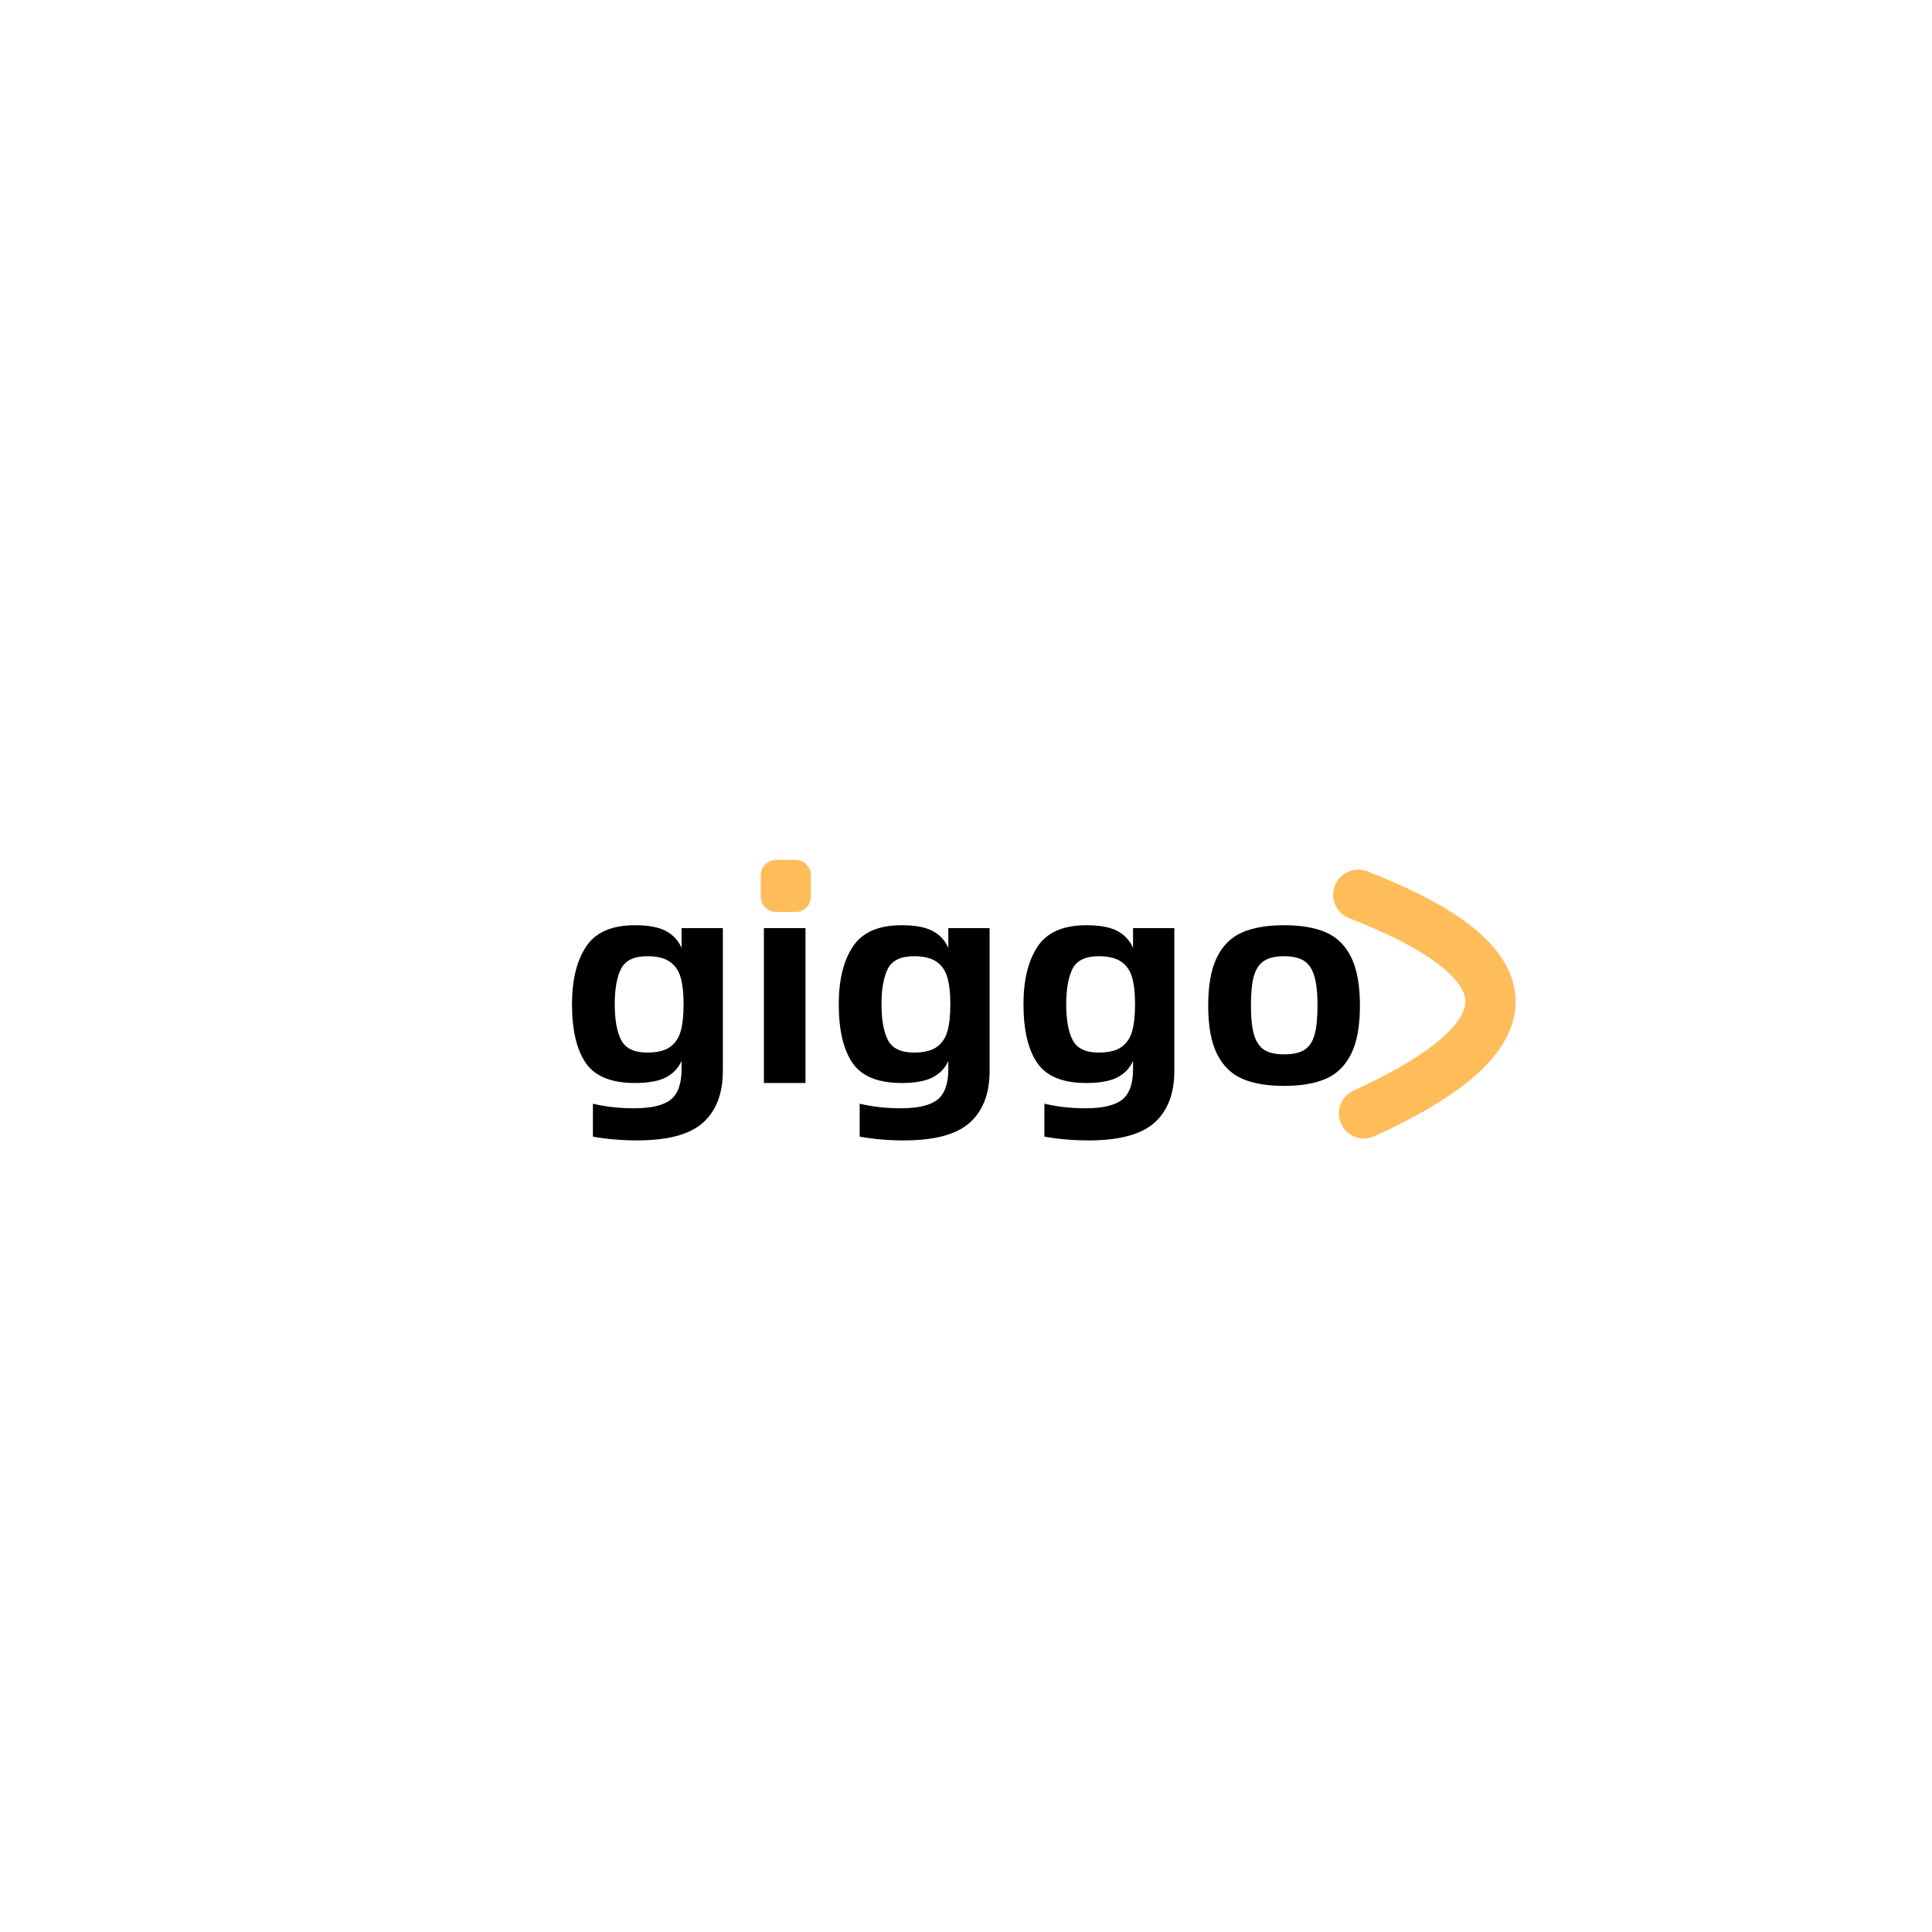
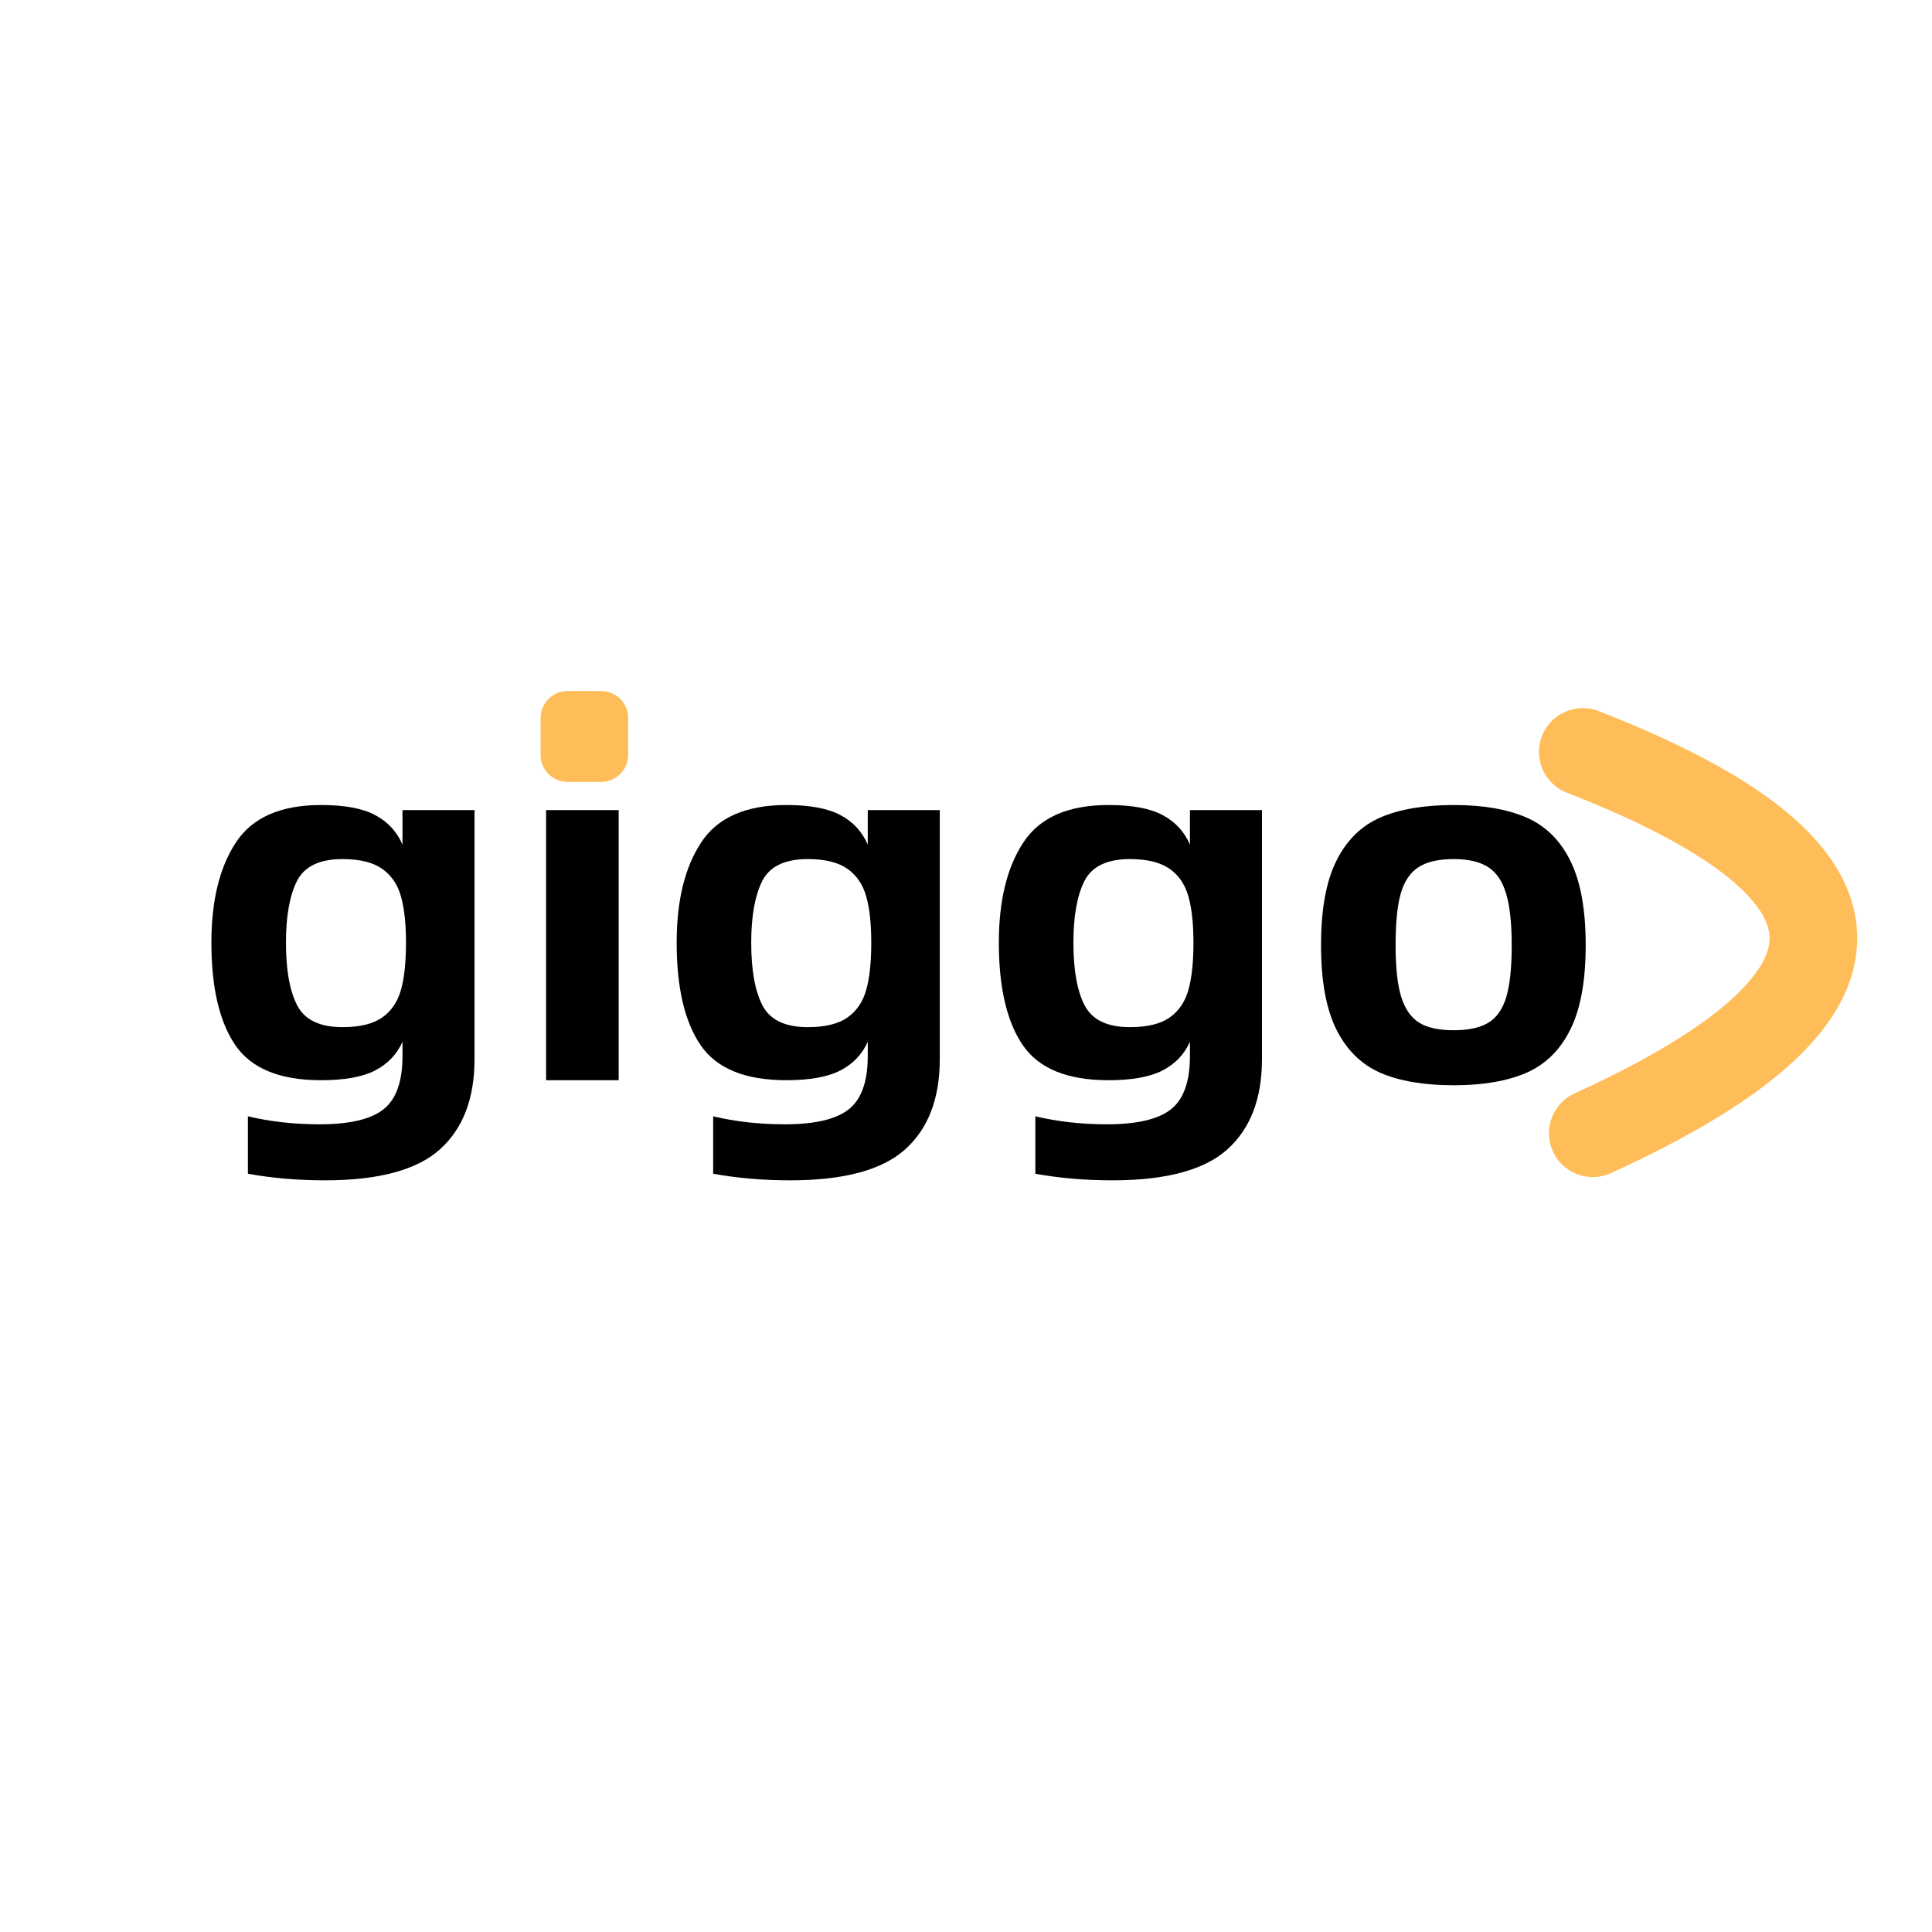
- <svg xmlns="http://www.w3.org/2000/svg" width="500" zoomAndPan="magnify" viewBox="0 0 375 375" height="500" preserveAspectRatio="xMidYMid meet" version="1.0">
+ <svg xmlns="http://www.w3.org/2000/svg" width="500" zoomAndPan="magnify" viewBox="87.5 97.5 215 200" height="500" preserveAspectRatio="xMidYMid meet" version="1.0">
  <defs>
    <g />
    <clipPath id="aef2125162">
      <path d="M 147.66 166.898 L 157.402 166.898 L 157.402 177.02 L 147.66 177.02 Z M 147.66 166.898 " clip-rule="nonzero" />
    </clipPath>
    <clipPath id="4dab225c6e">
      <path d="M 150.66 166.898 L 154.402 166.898 C 155.199 166.898 155.961 167.215 156.523 167.777 C 157.086 168.34 157.402 169.102 157.402 169.898 L 157.402 174.016 C 157.402 174.809 157.086 175.574 156.523 176.137 C 155.961 176.699 155.199 177.016 154.402 177.016 L 150.66 177.016 C 149.867 177.016 149.102 176.699 148.539 176.137 C 147.977 175.574 147.66 174.809 147.66 174.016 L 147.66 169.898 C 147.66 169.102 147.977 168.34 148.539 167.777 C 149.102 167.215 149.867 166.898 150.66 166.898 Z M 150.66 166.898 " clip-rule="nonzero" />
    </clipPath>
  </defs>
  <g fill="#000000" fill-opacity="1">
    <g transform="translate(108.5246, 210.2107)">
      <g>
        <path d="M 31.781 -30.062 L 31.781 -2.344 C 31.781 2.039 30.5 5.383 27.938 7.688 C 25.383 9.988 21.117 11.141 15.141 11.141 C 12.098 11.141 9.238 10.895 6.562 10.406 L 6.562 4.016 C 9.051 4.609 11.707 4.906 14.531 4.906 C 17.875 4.906 20.25 4.348 21.656 3.234 C 23.062 2.117 23.766 0.148 23.766 -2.672 L 23.766 -4.281 C 23.141 -2.875 22.117 -1.805 20.703 -1.078 C 19.297 -0.359 17.297 0 14.703 0 C 10.129 0 6.953 -1.297 5.172 -3.891 C 3.391 -6.492 2.5 -10.301 2.5 -15.312 C 2.5 -19.988 3.41 -23.707 5.234 -26.469 C 7.055 -29.238 10.211 -30.625 14.703 -30.625 C 17.336 -30.625 19.348 -30.25 20.734 -29.5 C 22.129 -28.758 23.141 -27.664 23.766 -26.219 L 23.766 -30.062 Z M 17.094 -5.906 C 19.02 -5.906 20.492 -6.266 21.516 -6.984 C 22.535 -7.711 23.227 -8.734 23.594 -10.047 C 23.969 -11.367 24.156 -13.125 24.156 -15.312 C 24.156 -17.426 23.969 -19.141 23.594 -20.453 C 23.227 -21.773 22.535 -22.797 21.516 -23.516 C 20.492 -24.242 19.02 -24.609 17.094 -24.609 C 14.531 -24.609 12.836 -23.789 12.016 -22.156 C 11.203 -20.52 10.797 -18.238 10.797 -15.312 C 10.797 -12.27 11.211 -9.941 12.047 -8.328 C 12.891 -6.711 14.57 -5.906 17.094 -5.906 Z M 17.094 -5.906 " />
      </g>
    </g>
  </g>
  <g fill="#000000" fill-opacity="1">
    <g transform="translate(144.3787, 210.2107)">
      <g>
        <path d="M 7.969 -34.234 C 6.664 -34.234 5.707 -34.328 5.094 -34.516 C 4.477 -34.703 4.051 -35.094 3.812 -35.688 C 3.57 -36.281 3.453 -37.227 3.453 -38.531 C 3.453 -39.789 3.57 -40.707 3.812 -41.281 C 4.051 -41.852 4.477 -42.234 5.094 -42.422 C 5.707 -42.609 6.664 -42.703 7.969 -42.703 C 9.301 -42.703 10.266 -42.609 10.859 -42.422 C 11.453 -42.234 11.867 -41.859 12.109 -41.297 C 12.348 -40.742 12.469 -39.82 12.469 -38.531 C 12.469 -37.227 12.348 -36.281 12.109 -35.688 C 11.867 -35.094 11.441 -34.703 10.828 -34.516 C 10.211 -34.328 9.258 -34.234 7.969 -34.234 Z M 3.891 -30.062 L 11.969 -30.062 L 11.969 0 L 3.891 0 Z M 3.891 -30.062 " />
      </g>
    </g>
  </g>
  <g fill="#000000" fill-opacity="1">
    <g transform="translate(160.3015, 210.2107)">
      <g>
        <path d="M 31.781 -30.062 L 31.781 -2.344 C 31.781 2.039 30.5 5.383 27.938 7.688 C 25.383 9.988 21.117 11.141 15.141 11.141 C 12.098 11.141 9.238 10.895 6.562 10.406 L 6.562 4.016 C 9.051 4.609 11.707 4.906 14.531 4.906 C 17.875 4.906 20.25 4.348 21.656 3.234 C 23.062 2.117 23.766 0.148 23.766 -2.672 L 23.766 -4.281 C 23.141 -2.875 22.117 -1.805 20.703 -1.078 C 19.297 -0.359 17.297 0 14.703 0 C 10.129 0 6.953 -1.297 5.172 -3.891 C 3.391 -6.492 2.5 -10.301 2.5 -15.312 C 2.5 -19.988 3.41 -23.707 5.234 -26.469 C 7.055 -29.238 10.211 -30.625 14.703 -30.625 C 17.336 -30.625 19.348 -30.25 20.734 -29.5 C 22.129 -28.758 23.141 -27.664 23.766 -26.219 L 23.766 -30.062 Z M 17.094 -5.906 C 19.02 -5.906 20.492 -6.266 21.516 -6.984 C 22.535 -7.711 23.227 -8.734 23.594 -10.047 C 23.969 -11.367 24.156 -13.125 24.156 -15.312 C 24.156 -17.426 23.969 -19.141 23.594 -20.453 C 23.227 -21.773 22.535 -22.797 21.516 -23.516 C 20.492 -24.242 19.02 -24.609 17.094 -24.609 C 14.531 -24.609 12.836 -23.789 12.016 -22.156 C 11.203 -20.52 10.797 -18.238 10.797 -15.312 C 10.797 -12.27 11.211 -9.941 12.047 -8.328 C 12.891 -6.711 14.57 -5.906 17.094 -5.906 Z M 17.094 -5.906 " />
      </g>
    </g>
  </g>
  <g fill="#000000" fill-opacity="1">
    <g transform="translate(196.1555, 210.2107)">
      <g>
        <path d="M 31.781 -30.062 L 31.781 -2.344 C 31.781 2.039 30.5 5.383 27.938 7.688 C 25.383 9.988 21.117 11.141 15.141 11.141 C 12.098 11.141 9.238 10.895 6.562 10.406 L 6.562 4.016 C 9.051 4.609 11.707 4.906 14.531 4.906 C 17.875 4.906 20.25 4.348 21.656 3.234 C 23.062 2.117 23.766 0.148 23.766 -2.672 L 23.766 -4.281 C 23.141 -2.875 22.117 -1.805 20.703 -1.078 C 19.297 -0.359 17.297 0 14.703 0 C 10.129 0 6.953 -1.297 5.172 -3.891 C 3.391 -6.492 2.5 -10.301 2.5 -15.312 C 2.5 -19.988 3.41 -23.707 5.234 -26.469 C 7.055 -29.238 10.211 -30.625 14.703 -30.625 C 17.336 -30.625 19.348 -30.25 20.734 -29.5 C 22.129 -28.758 23.141 -27.664 23.766 -26.219 L 23.766 -30.062 Z M 17.094 -5.906 C 19.02 -5.906 20.492 -6.266 21.516 -6.984 C 22.535 -7.711 23.227 -8.734 23.594 -10.047 C 23.969 -11.367 24.156 -13.125 24.156 -15.312 C 24.156 -17.426 23.969 -19.141 23.594 -20.453 C 23.227 -21.773 22.535 -22.797 21.516 -23.516 C 20.492 -24.242 19.02 -24.609 17.094 -24.609 C 14.531 -24.609 12.836 -23.789 12.016 -22.156 C 11.203 -20.52 10.797 -18.238 10.797 -15.312 C 10.797 -12.27 11.211 -9.941 12.047 -8.328 C 12.891 -6.711 14.57 -5.906 17.094 -5.906 Z M 17.094 -5.906 " />
      </g>
    </g>
  </g>
  <g fill="#000000" fill-opacity="1">
    <g transform="translate(232.0096, 210.2107)">
      <g>
        <path d="M 17.266 0.562 C 13.953 0.562 11.227 0.098 9.094 -0.828 C 6.969 -1.766 5.336 -3.375 4.203 -5.656 C 3.066 -7.938 2.5 -11.062 2.5 -15.031 C 2.5 -19 3.066 -22.125 4.203 -24.406 C 5.336 -26.695 6.969 -28.305 9.094 -29.234 C 11.227 -30.16 13.953 -30.625 17.266 -30.625 C 20.523 -30.625 23.223 -30.16 25.359 -29.234 C 27.492 -28.305 29.125 -26.695 30.25 -24.406 C 31.383 -22.125 31.953 -19 31.953 -15.031 C 31.953 -11.062 31.383 -7.938 30.25 -5.656 C 29.125 -3.375 27.492 -1.766 25.359 -0.828 C 23.223 0.098 20.523 0.562 17.266 0.562 Z M 17.266 -5.562 C 18.93 -5.562 20.227 -5.848 21.156 -6.422 C 22.082 -7.004 22.738 -7.961 23.125 -9.297 C 23.52 -10.629 23.719 -12.539 23.719 -15.031 C 23.719 -17.477 23.508 -19.391 23.094 -20.766 C 22.688 -22.141 22.02 -23.125 21.094 -23.719 C 20.164 -24.312 18.891 -24.609 17.266 -24.609 C 15.586 -24.609 14.285 -24.312 13.359 -23.719 C 12.43 -23.125 11.77 -22.148 11.375 -20.797 C 10.988 -19.441 10.797 -17.52 10.797 -15.031 C 10.797 -12.582 11 -10.68 11.406 -9.328 C 11.82 -7.973 12.484 -7.004 13.391 -6.422 C 14.297 -5.848 15.586 -5.562 17.266 -5.562 Z M 17.266 -5.562 " />
      </g>
    </g>
  </g>
  <path stroke-linecap="round" transform="matrix(0.0214756, 0.749692, -0.749692, 0.0214756, 293.3863, 166.4295)" fill="none" stroke-linejoin="miter" d="M 8.522 39.926 C 27.39 -4.687 46.256 -4.642 65.125 40.063 " stroke="#ffbd59" stroke-width="13" stroke-opacity="1" stroke-miterlimit="4" />
  <g clip-path="url(#aef2125162)">
    <g clip-path="url(#4dab225c6e)">
      <path fill="#ffbd59" d="M 147.66 166.898 L 157.402 166.898 L 157.402 177.02 L 147.66 177.02 Z M 147.66 166.898 " fill-opacity="1" fill-rule="nonzero" />
    </g>
  </g>
</svg>
